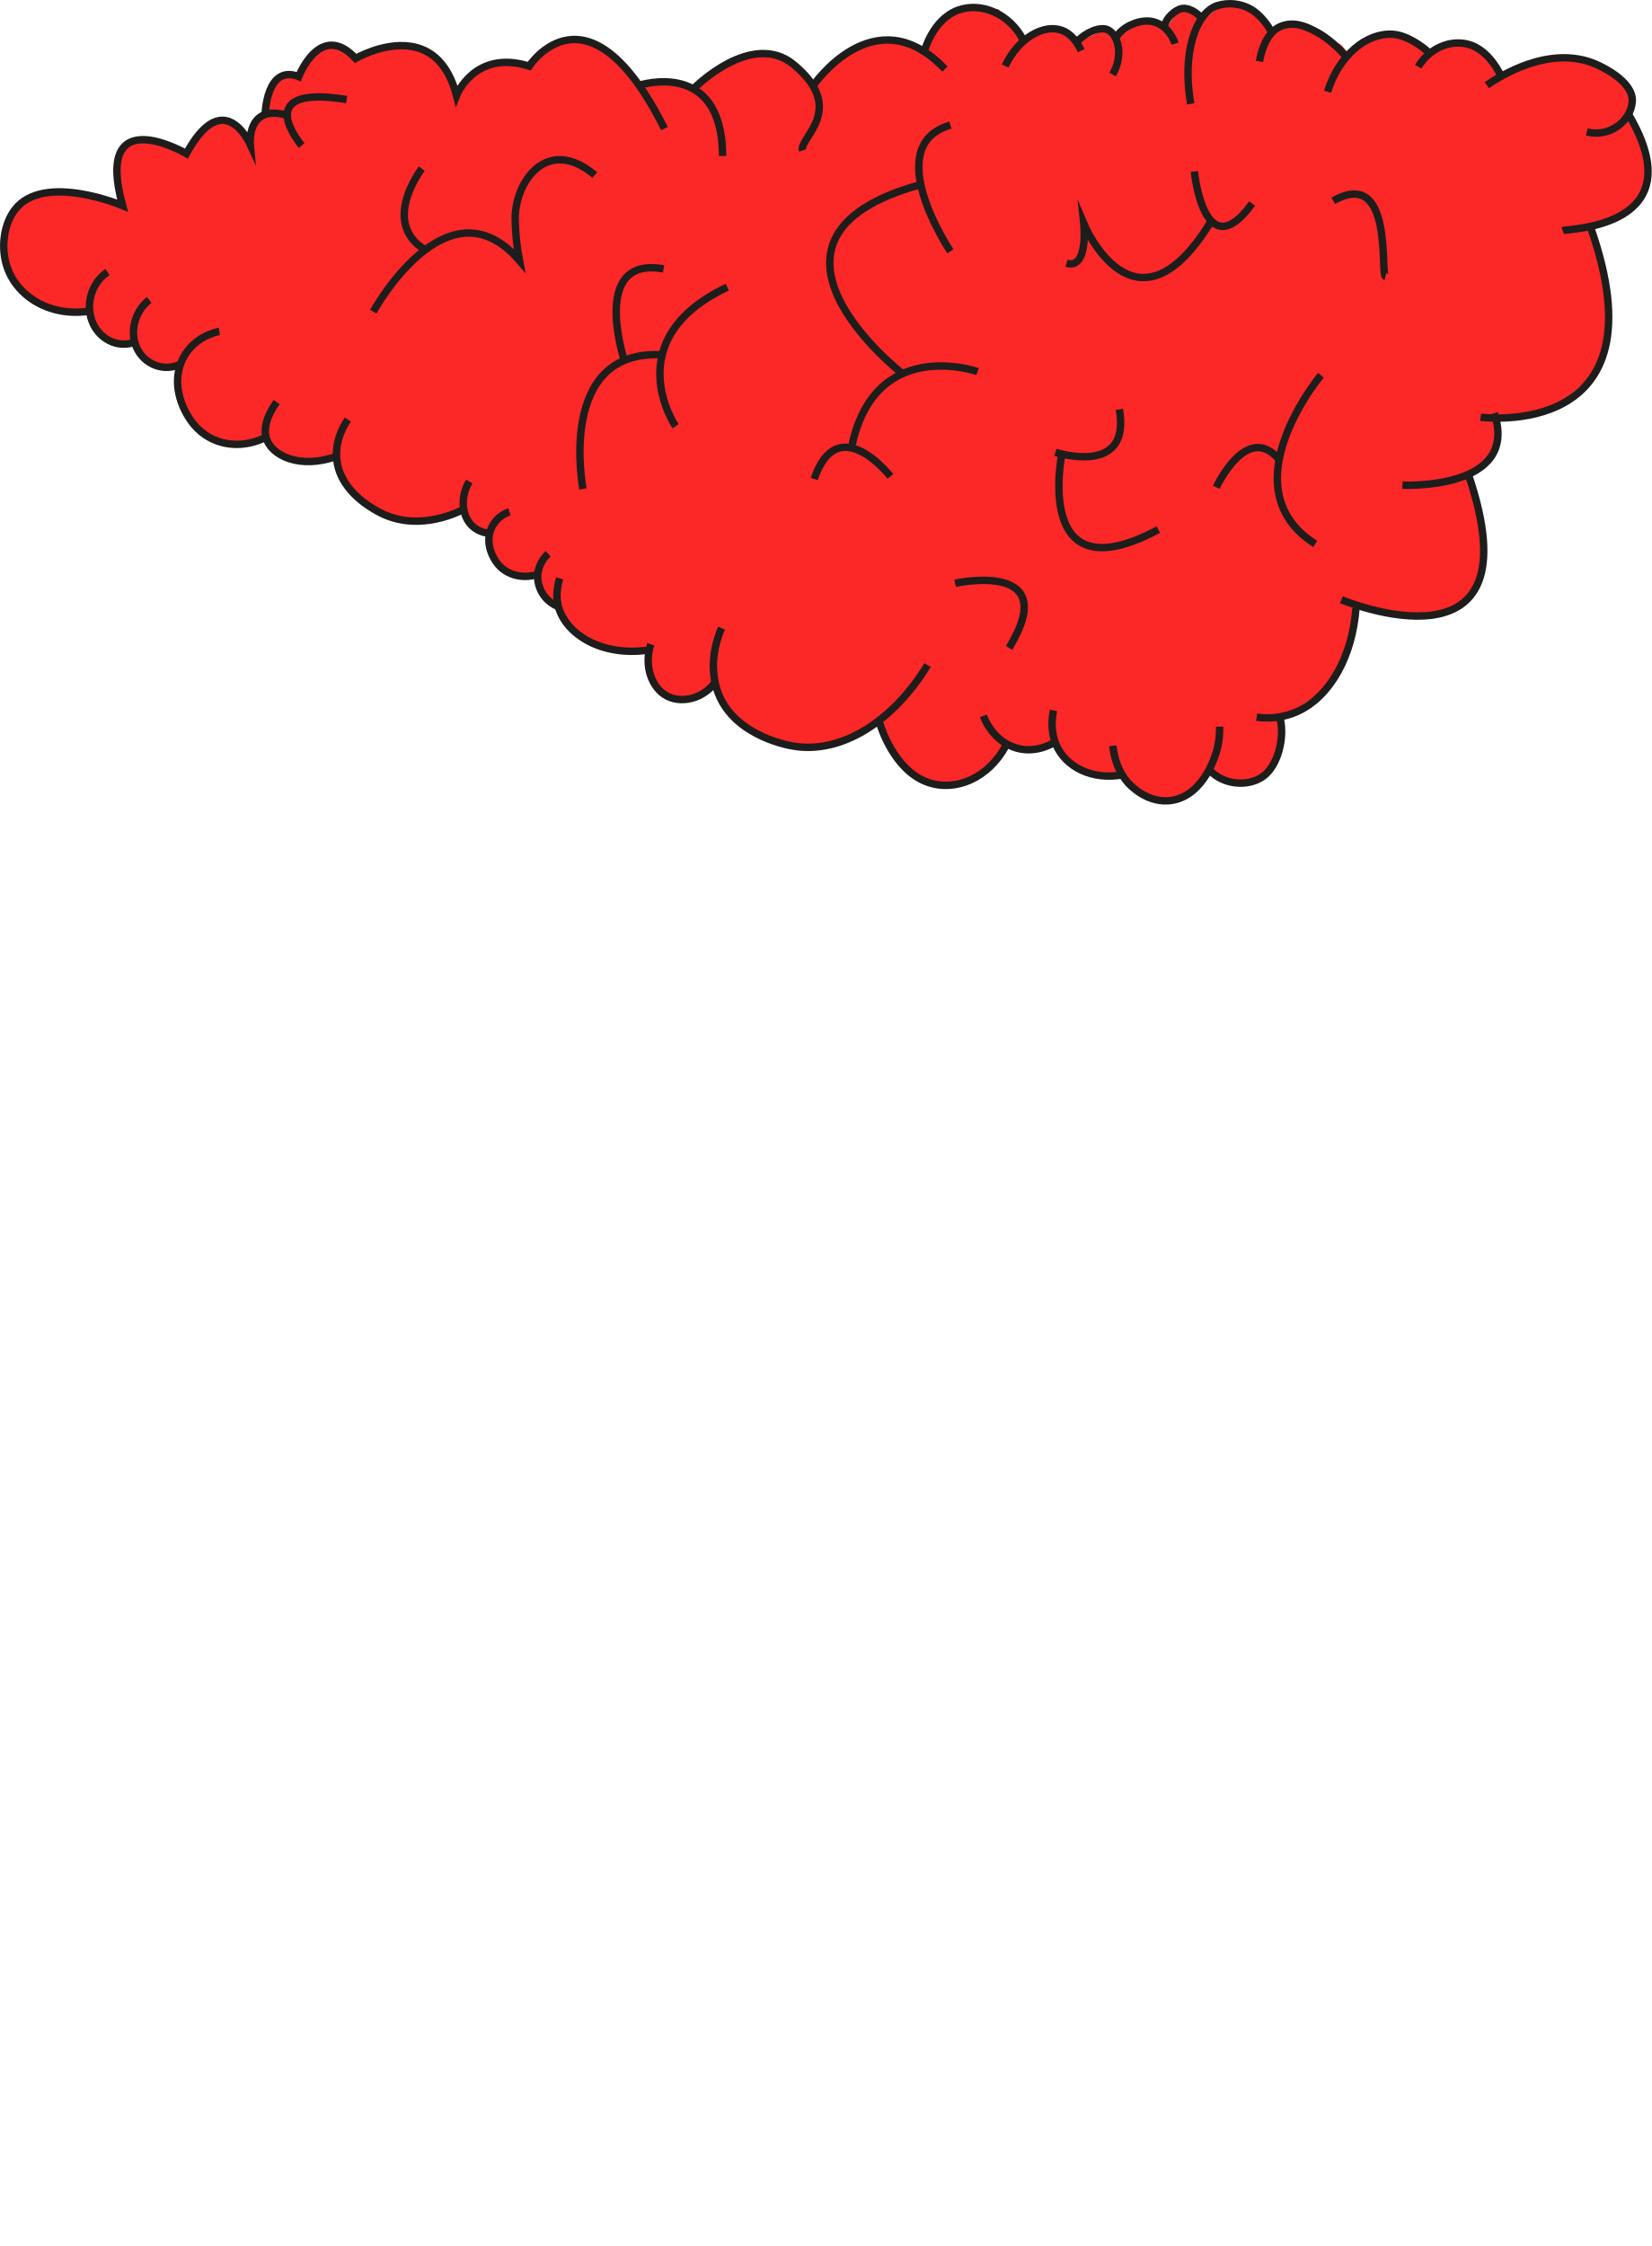
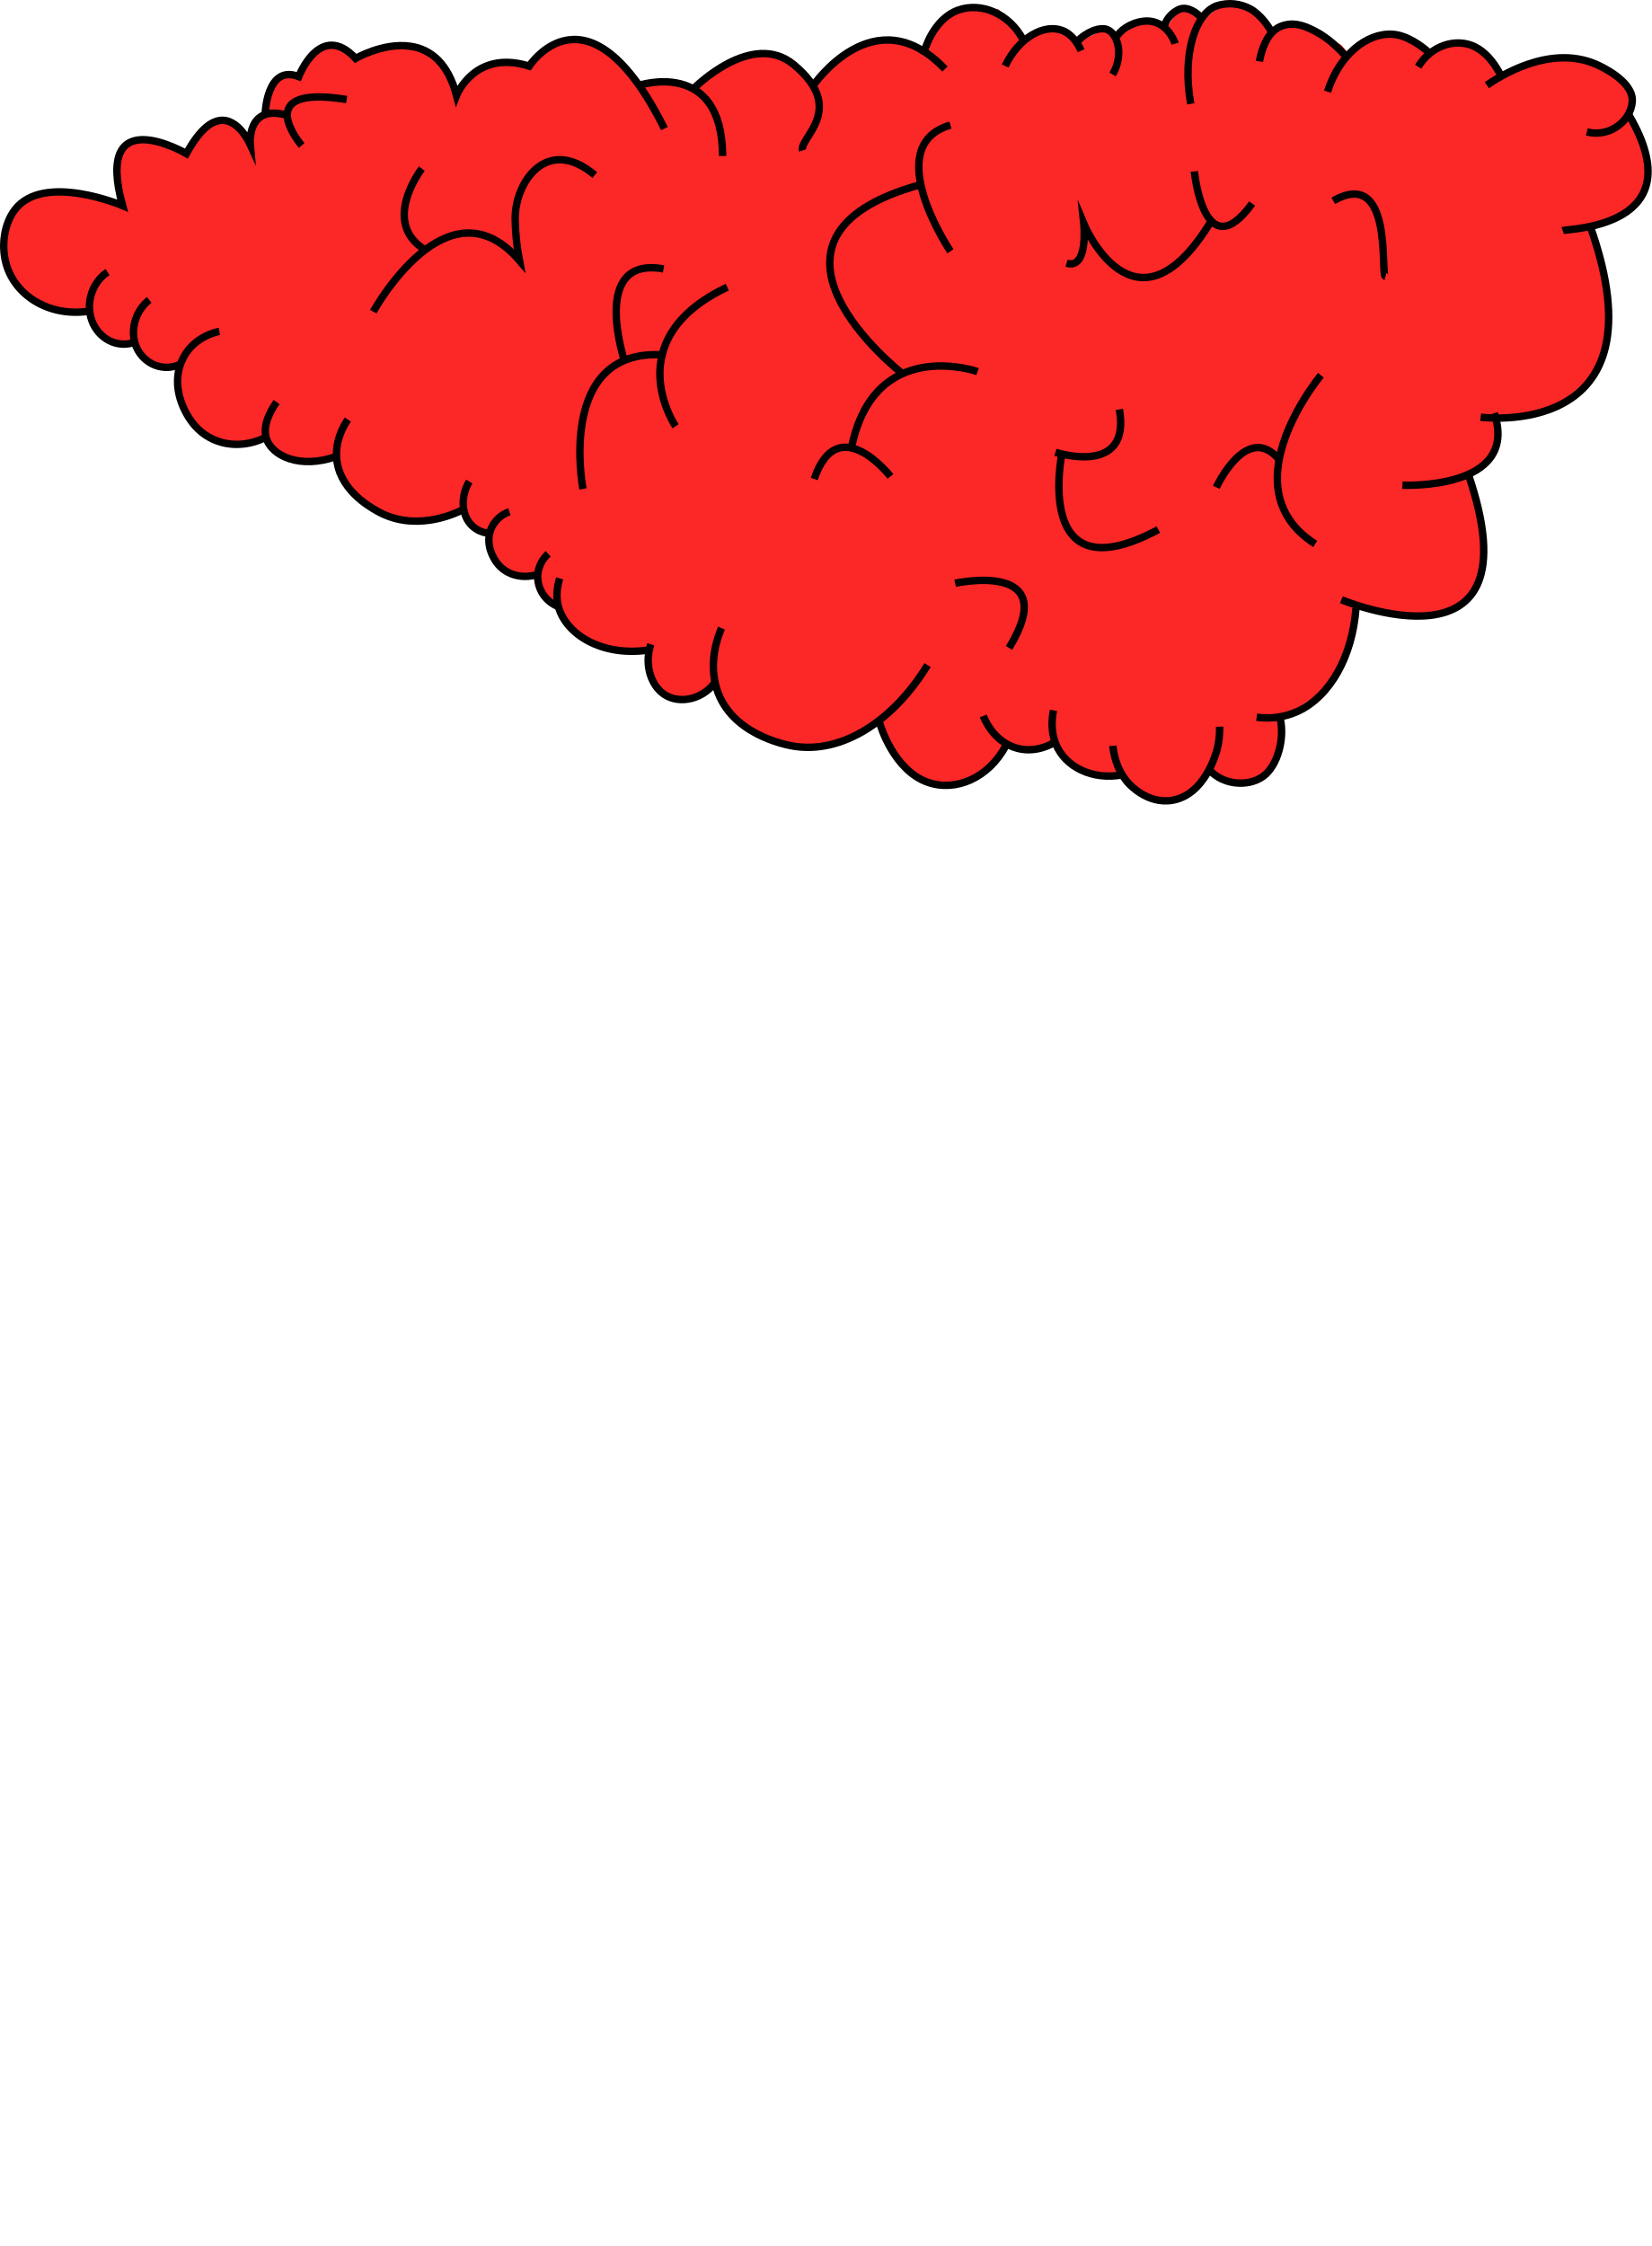
<svg xmlns="http://www.w3.org/2000/svg" id="CONTENT" viewBox="0 0 1114.92 1515.9">
  <defs>
-     <style>.cls-1{fill:#fc2727;}.cls-2{fill:none;stroke:#1d1d1b;stroke-miterlimit:10;stroke-width:5px;}</style>
+     <style>.cls-1{fill:#fc2727;}.cls-2{fill:none;stroke:#000;stroke-miterlimit:10;stroke-width:5px;}</style>
  </defs>
  <g id="JONCTION_THREE_TOP" data-name="JONCTION THREE TOP">
    <polygon id="Fond" class="cls-1" points="505.75 35.6 485.11 46.45 468.34 59.67 450.24 55.25 431.36 57.58 415.02 38.78 395.11 26.92 380.81 27.46 369.29 31.73 356.63 44.44 341.6 42.09 325.34 44.4 312.54 56.93 307.5 65.41 301.93 48.74 290.93 36.54 277.63 31.31 264.65 30.68 249.38 35.13 238.54 39.84 232.33 33.02 220.4 30.95 212.93 35.02 204.41 45.93 201.63 51.7 192.36 50.62 184.26 55.64 179.47 65.86 178.99 76.41 172.61 82.02 168.59 96.87 160.81 88 152.19 81.36 144.2 82.56 132.87 92.61 125.83 103.66 106.98 95.82 91.29 94.84 82.25 101.05 79.29 109.67 79.39 122.51 82.33 137.28 84.3 140.95 72.86 135.04 57.37 131.95 43.21 129.58 31.6 130.07 19.86 134.03 10.7 141.29 6.09 148.28 2.67 162.07 3.88 177.29 10.06 190.67 27.49 205.55 40.69 210.46 58.14 210.3 62.76 218.25 72.77 229.38 87.82 231.83 92.77 234.47 96.72 241.21 105.59 246.82 120.52 247.2 119.88 256.27 122.21 270.97 127.04 281.18 135.63 290.74 148.65 299.24 159.56 300.96 173.23 297.7 178.62 295.31 185.46 304.21 201.89 311.15 227.21 308.87 229.6 322.64 245.6 339.27 267.5 350.14 290.86 352.21 310.66 344.9 317.8 350.84 320.4 354.37 329.9 359.9 330.23 372.69 341.13 384.41 349.76 388.02 361.34 388.64 364.83 397.98 375.66 408.86 386.59 423.91 402.34 435.11 419.83 439.02 437.47 439.59 438.03 455.08 447.13 467.78 458.6 473.73 470.17 470.26 482.56 461.45 487.83 470.91 496.08 486.65 514.41 496.98 536.72 504.75 556.49 503.43 589.55 489.1 594.08 488.91 601.52 504.47 613.11 521.78 640.27 530.04 658.36 526.25 671.34 514.26 679.86 502.34 696.67 505.98 711.36 502.23 717.19 510.73 736.72 523.67 756.09 522.53 766.21 532.79 788.63 541.29 804.84 534.97 817.9 518.48 827.6 526.95 846.76 527.86 859.63 514.97 864.62 500.33 864.44 485.24 894.79 465.47 907.15 445.1 915.08 412.92 918.49 409.33 953.17 415.73 983.25 410.49 995.48 397.9 1001.25 378.35 1000.87 360.38 997.94 343.69 991.24 320.11 1001.49 313.73 1009.98 300.85 1009.42 282.16 1026.81 281.08 1052 273.79 1071.72 256.27 1082.98 236.88 1085.38 203.4 1074.25 155.18 1083.53 148.61 1098.15 144.7 1109.68 129.3 1111.4 106.19 1104.8 87.46 1100.52 75.4 1099.94 59.99 1090.95 49.51 1073.25 42.58 1050.8 39.28 1030 44.16 1012.32 52.64 1009.99 44.07 1001.54 33.84 987.57 28.1 968.8 33.63 965.94 33.88 958.58 29.1 944.57 24.36 930.8 24.14 917.58 32.97 910.76 36.62 905.37 30.33 887.13 20.37 872.81 16.62 861.21 21.02 851.34 9.65 835.98 2.76 824.05 4.07 814.2 11.56 807.64 7.29 796.5 5.13 788.46 17.23 778.37 14.38 766.48 17.09 755.65 24.56 747.4 19.1 730.9 26.8 718.01 19.93 708.45 20.07 693.86 25.82 685.53 19.38 673.99 6.26 652.92 6.5 634.02 13.69 624.41 34.22 611.61 28.97 593.68 27.32 569.54 37.27 556.1 50.18 549.55 58.01 538.7 46.16 521.16 36.42 505.75 35.6" />
    <path class="cls-2" d="M728,859.1s51.28,16.82,43.16-29" transform="translate(-15.58 -553.82)" />
    <path class="cls-2" d="M732.48,859.25s-20.48,97.7,65,52" transform="translate(-15.58 -553.82)" />
    <path class="cls-2" d="M950.78,740.47c-3.7-.94,5.87-74.31-35.27-51.13" transform="translate(-15.58 -553.82)" />
    <path class="cls-2" d="M921,958.58s133.84,56.17,85.63-84.8" transform="translate(-15.58 -553.82)" />
    <path class="cls-2" d="M962.22,881.28s79.32,3.81,62-48.59" transform="translate(-15.58 -553.82)" />
    <path class="cls-2" d="M1088.89,706.3C1140.77,852.37,1015,835.39,1015,835.39" transform="translate(-15.58 -553.82)" />
    <path class="cls-2" d="M1070.4,709.44c3.53-1.33,89.5-1.75,44.69-78" transform="translate(-15.58 -553.82)" />
    <path class="cls-2" d="M1069.29,602.85" transform="translate(-15.58 -553.82)" />
    <path class="cls-2" d="M446.94,611.4s56.11-18.5,56.41,47.7" transform="translate(-15.58 -553.82)" />
    <path class="cls-2" d="M483.91,613.5s39.06-39.68,67.54-16c36.38,30.28,3.09,49.66,5.85,57.89" transform="translate(-15.58 -553.82)" />
    <path class="cls-2" d="M564.34,611.79s41.58-61.37,89.07-11.36" transform="translate(-15.58 -553.82)" />
    <path class="cls-2" d="M907.2,807.1S884.57,834.1,879,864c-3.76,20.17.28,41.64,24.36,56.95" transform="translate(-15.58 -553.82)" />
    <path class="cls-2" d="M836.58,882.73S857.16,838.05,879,864" transform="translate(-15.58 -553.82)" />
    <path class="cls-2" d="M267.56,764.15s14.26-26.1,35-41.69c18-13.53,40.92-19.13,63.63,7.2a163.33,163.33,0,0,1-2.86-27.76C363,676.32,385.1,645,417.07,672" transform="translate(-15.58 -553.82)" />
    <path class="cls-2" d="M300.28,667.64S272.2,704,302.56,722.46" transform="translate(-15.58 -553.82)" />
    <path class="cls-2" d="M409.07,883.81s-18.26-95,54.07-90.47" transform="translate(-15.58 -553.82)" />
    <path class="cls-2" d="M437.42,798.5S413,726.25,463.49,735.32" transform="translate(-15.58 -553.82)" />
    <path class="cls-2" d="M471.57,841.5S431.84,783,506.5,747.62" transform="translate(-15.58 -553.82)" />
    <path class="cls-2" d="M624.45,805.76s-117.59-91.48,12.44-127.3" transform="translate(-15.58 -553.82)" />
    <path class="cls-2" d="M589.92,858.15c14.46-78.56,85.52-53.53,85.52-53.53" transform="translate(-15.58 -553.82)" />
    <path class="cls-2" d="M657.12,723.42s-48.06-71.34,0-85.16" transform="translate(-15.58 -553.82)" />
    <path class="cls-2" d="M616.62,875.35s-35.43-45.42-51.45,1.77" transform="translate(-15.58 -553.82)" />
    <path class="cls-2" d="M833.7,702.07c-51.69,86.22-86.55,2.87-86.55,2.87s3.24,31.06-11.64,26.52" transform="translate(-15.58 -553.82)" />
    <path class="cls-2" d="M821.76,669.52s6.61,66.23,39,21.68" transform="translate(-15.58 -553.82)" />
    <path class="cls-2" d="M308.43,614.75" transform="translate(-15.58 -553.82)" />
    <path class="cls-2" d="M209.17,631.62c-27.27-7.86-24.68,19.75-24.68,19.75a40.83,40.83,0,0,0-3.85-6.64c-6.51-9.17-20.8-21-39.23,12.75,0,0-62.73-36.71-43.11,35.11,0,0-53.45-22.61-72.74,2.84-7.07,9.31-9.23,23.71-6,35.89,5.56,21.32,28.36,36.5,55.6,32.62" transform="translate(-15.58 -553.82)" />
    <path class="cls-2" d="M219.2,652s-35.88-41.67,30.38-31" transform="translate(-15.58 -553.82)" />
    <path class="cls-2" d="M194.53,631.12s.81-34.17,22.67-25.6c0,0,14.59-37.91,38.43-12.28,0,0,18.43-10.76,36.61-8.25a32.46,32.46,0,0,1,19.29,9.59c5.07,5.19,9.36,12.79,12.2,23.66,0,0,12.2-31.28,49.06-19.8,0,0,39.62-61.17,91.28,42.16" transform="translate(-15.58 -553.82)" />
    <path class="cls-2" d="M88.18,737.45c-9.7,6.29-14.3,19.16-11.32,30.47,3.36,12.76,15.64,20.79,28,17.4" transform="translate(-15.58 -553.82)" />
    <path class="cls-2" d="M116.32,756.24c-8.93,6.89-12.7,19.28-9.56,29.46,3.84,12.44,17.41,19.73,30.09,14.18" transform="translate(-15.58 -553.82)" />
    <path class="cls-2" d="M163.65,777.49c-1.5.26-18.86,3.66-25.74,20.78C131.16,815,139.54,832.42,147,841c11.37,13.08,30,16.46,47,8.46" transform="translate(-15.58 -553.82)" />
    <path class="cls-2" d="M202.31,825.19c-2.36,3.27-9.78,14.3-7.09,24,3.46,12.52,23.18,21.41,47.52,12.65" transform="translate(-15.58 -553.82)" />
    <path class="cls-2" d="M250.36,837c-2.87,4.25-8.11,13.36-7.62,24.86.94,21.76,21.67,33.61,27.23,36.79,25.26,14.44,51.81,2.22,57.23-.42" transform="translate(-15.58 -553.82)" />
    <path class="cls-2" d="M332.34,878.82c-5.38,8.88-5.4,20-.4,27.2a18.43,18.43,0,0,0,13.54,7.7" transform="translate(-15.58 -553.82)" />
    <path class="cls-2" d="M359.42,899.22a20.53,20.53,0,0,0-12.88,12.89c-3.31,10.3,2.8,19.24,3.84,20.77,5.73,8.38,16.26,11.79,26.92,9" transform="translate(-15.58 -553.82)" />
    <path class="cls-2" d="M385.6,927.62a21.56,21.56,0,0,0-7.06,14A21.8,21.8,0,0,0,391.88,963" transform="translate(-15.58 -553.82)" />
    <path class="cls-2" d="M393.32,944.16c-2.73,9.24-1.79,15.66-.73,19.4,5.17,18.32,28.7,33.23,59.64,29.16" transform="translate(-15.58 -553.82)" />
    <path class="cls-2" d="M454.87,988.7c-4.05,12-1,25.21,7.17,32.34,9.71,8.51,26.67,5.79,35.75-6.06" transform="translate(-15.58 -553.82)" />
    <path class="cls-2" d="M502.61,977.75c-2.49,5.75-8.1,20.81-4.11,37.82,7.9,33.73,48,41.07,52.4,41.81,32.61,5.53,67.41-16.45,90.77-54.66" transform="translate(-15.58 -553.82)" />
    <path class="cls-2" d="M609.38,1041.75c.26,1.25,9.32,32.1,32.68,40.15,19,6.55,40.88-3.3,52.34-24.58" transform="translate(-15.58 -553.82)" />
    <path class="cls-2" d="M679.29,1037c1.1,2.79,5.89,14.18,17.58,19.87,14.41,7,27.57-.35,29.4-1.42" transform="translate(-15.58 -553.82)" />
    <path class="cls-2" d="M726.66,1033.29c-1.1,5.59-1.85,14.18,1.55,22.59,6.35,15.71,24.73,24.75,45.39,20.86" transform="translate(-15.58 -553.82)" />
    <path class="cls-2" d="M766.77,1057.19c.35,3.83,1.83,15.17,10,24.72.89,1,13.32,15.11,30.44,12,21.48-3.93,29-31,29.83-34a55.46,55.46,0,0,0,1.78-15.63" transform="translate(-15.58 -553.82)" />
    <path class="cls-2" d="M832.42,1073.91c8.78,9.57,25.45,11.28,35.73,3.93,10-7.14,14.75-26.1,11.52-39.07" transform="translate(-15.58 -553.82)" />
    <path class="cls-2" d="M863.82,1037.88a49.9,49.9,0,0,0,27.83-4c22-10.25,36.79-37.33,39.21-69.47" transform="translate(-15.58 -553.82)" />
    <path class="cls-2" d="M660.29,947.47s72.9-16,36.39,43.65" transform="translate(-15.58 -553.82)" />
    <path class="cls-2" d="M1086.68,642.85c15.64,4,29.73-7.61,30.68-20.43,1-13.82-21.51-24-24.66-25.32-31.45-13.51-65.65,8.81-73.49,14.2" transform="translate(-15.58 -553.82)" />
    <path class="cls-2" d="M1029.05,605.8c-.63-1.54-8.41-18.74-22.89-22.22-12.42-3-25.89,3.09-33.31,15.29" transform="translate(-15.58 -553.82)" />
    <path class="cls-2" d="M980,589.23c-4.37-4.07-14.61-11.65-24.33-12.28-17.77-1.14-36.31,14.24-44,38.76" transform="translate(-15.58 -553.82)" />
    <path class="cls-2" d="M923.39,591.29c-3.46-4.35-11.61-12-19.36-16-5.35-2.81-13.31-7-22.07-4.33a18.11,18.11,0,0,0-2.68,1c-9.8,4.74-12.76,18.63-13.57,23.32" transform="translate(-15.58 -553.82)" />
    <path class="cls-2" d="M873.4,574.66c-1.46-2.85-6.81-10.84-13.67-14.72a28.78,28.78,0,0,0-22.89-2.2c-14.39,5.23-23.45,32.31-17.53,66.17" transform="translate(-15.58 -553.82)" />
    <path class="cls-2" d="M638.86,590.48c.27-1.24,6-23.52,23.46-29.82C678,555,697.11,563.09,706.38,581" transform="translate(-15.58 -553.82)" />
    <path class="cls-2" d="M694.05,598.36c9.39-19.67,26.64-28.54,38.52-24,6.8,2.58,10.74,9.14,12.76,13.68" transform="translate(-15.58 -553.82)" />
    <path class="cls-2" d="M742.75,581.88c5.75-6.4,15.4-10.29,20.5-8,6.88,3.17,11,16.94,3.35,30.21" transform="translate(-15.58 -553.82)" />
    <path class="cls-2" d="M768.75,579.22c5-8.08,17-12.86,25.42-10.69,10.83,2.8,14.44,14.17,14.62,14.78" transform="translate(-15.58 -553.82)" />
    <path class="cls-2" d="M801.72,570.93c1.23-5.14,7.28-10.83,12-11.39,6.06-.71,11.9,5.28,12.19,5.64" transform="translate(-15.58 -553.82)" />
  </g>
</svg>
